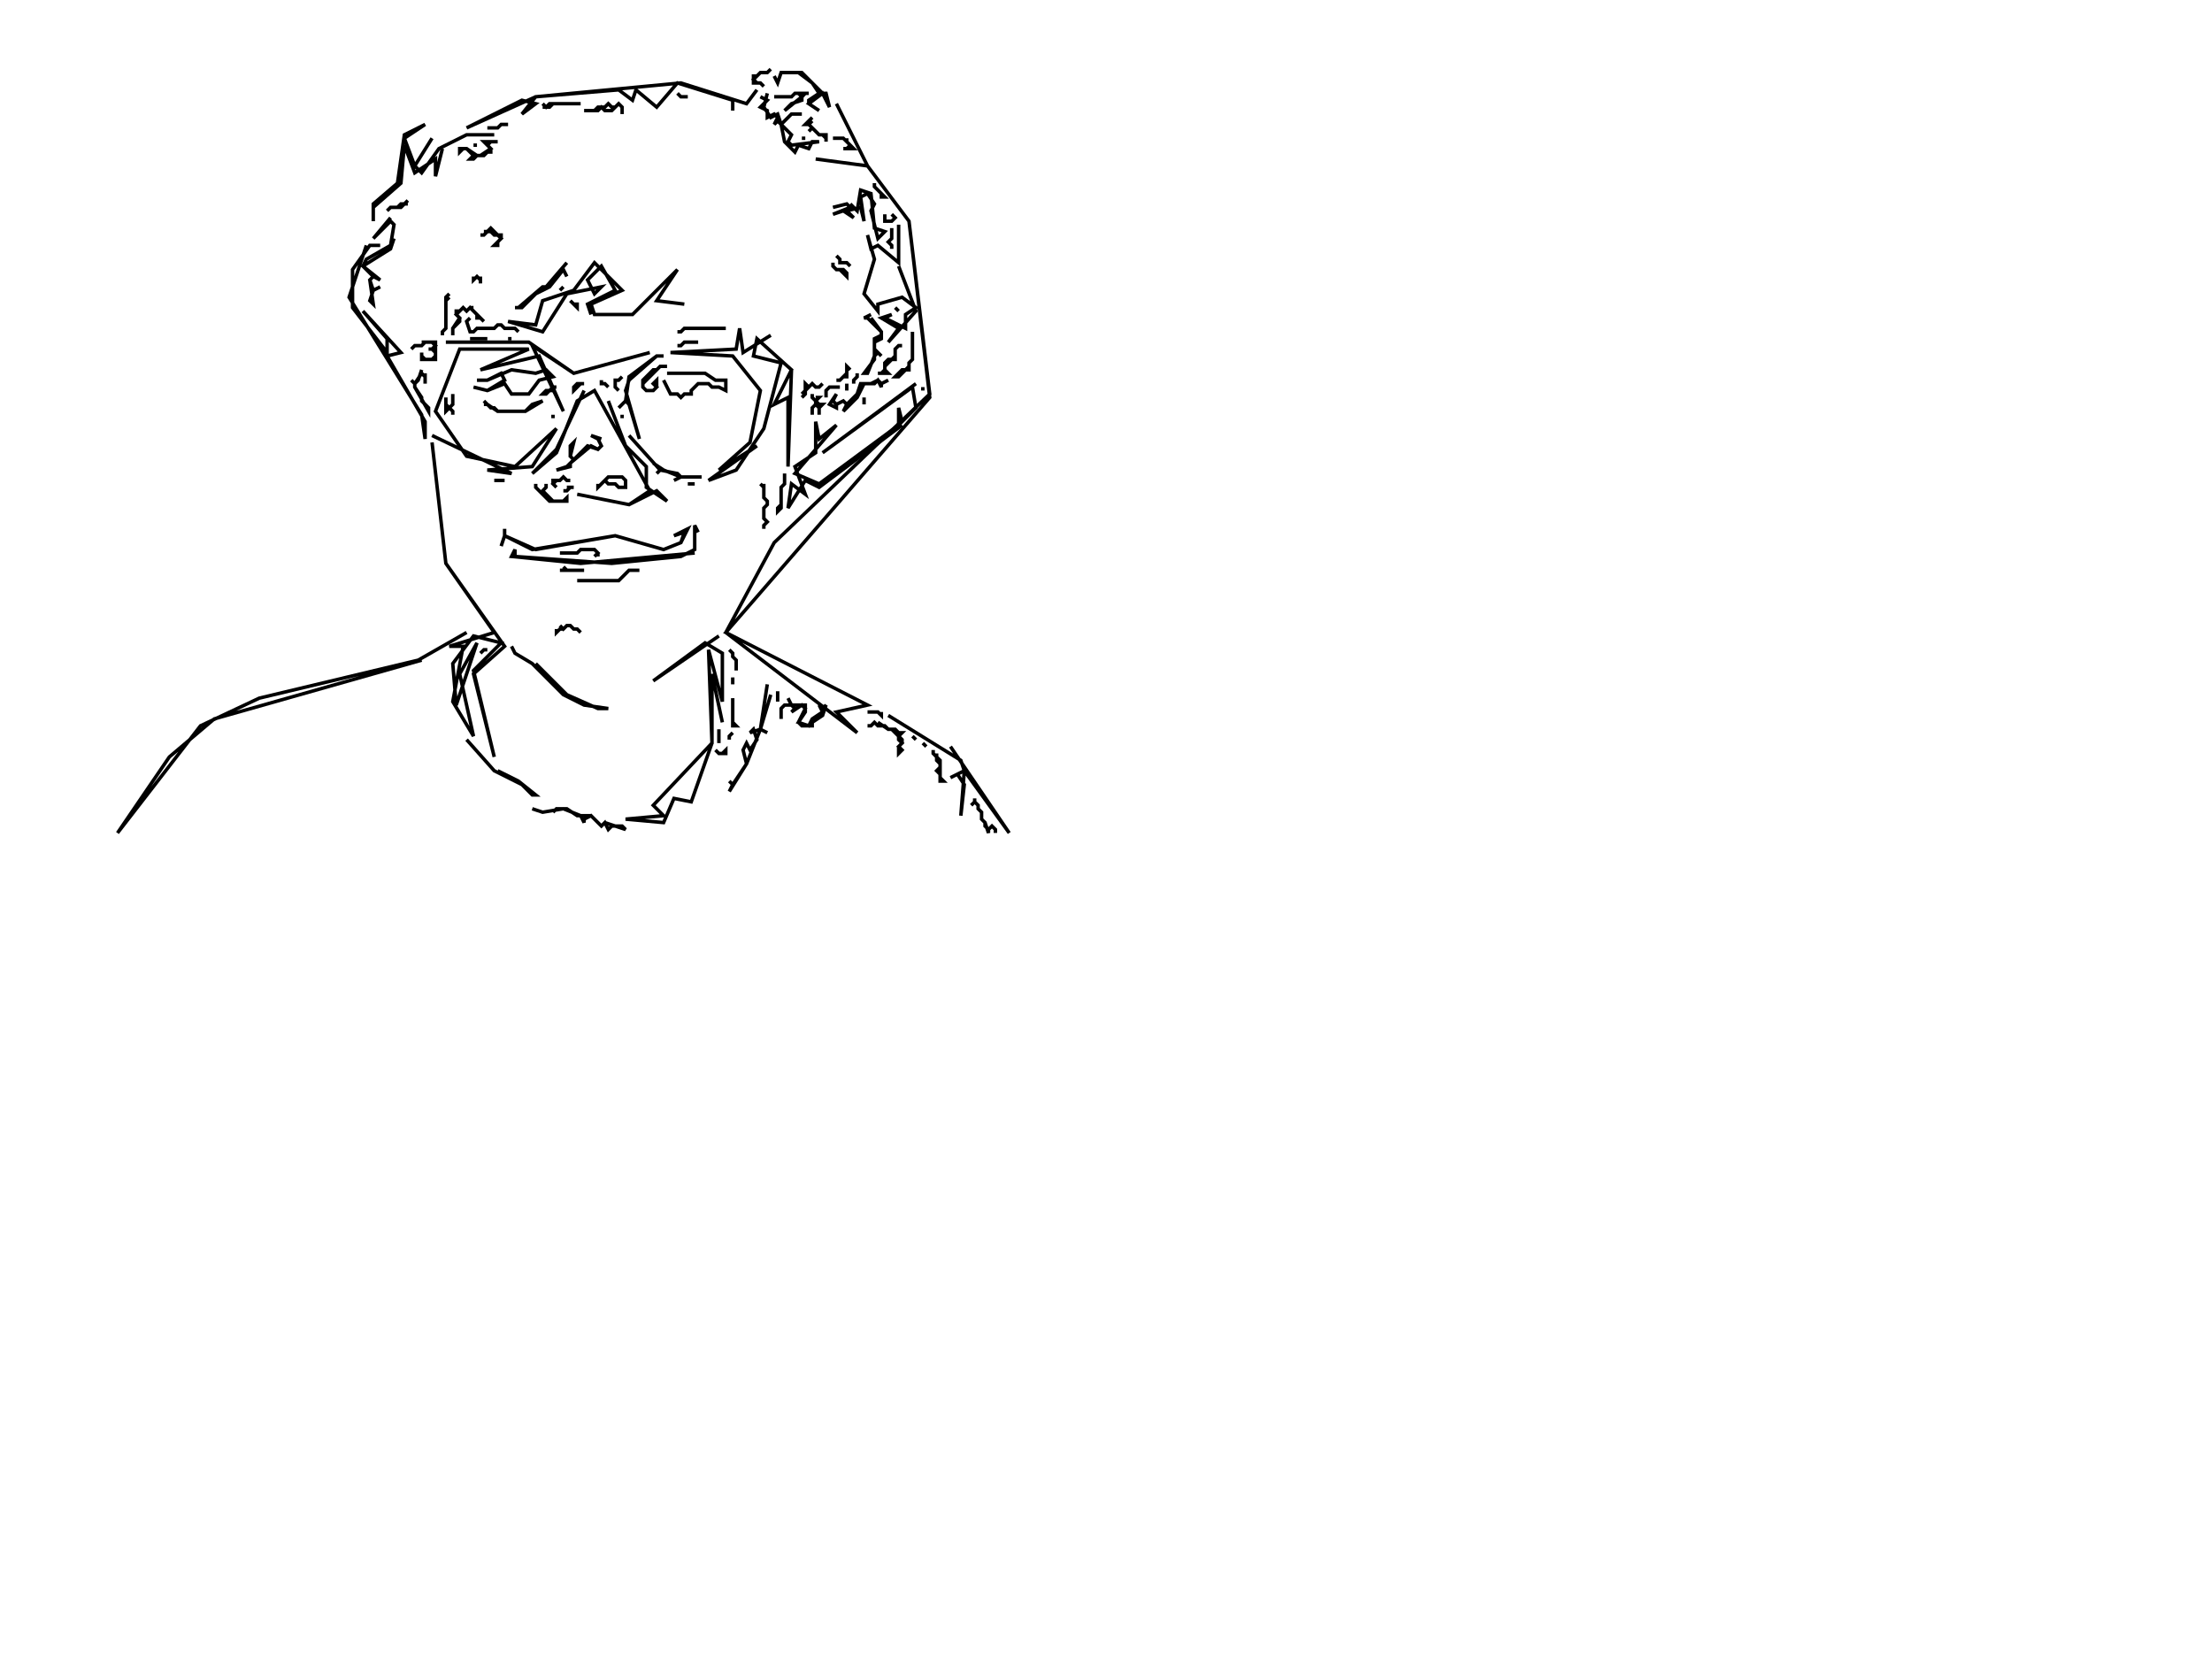
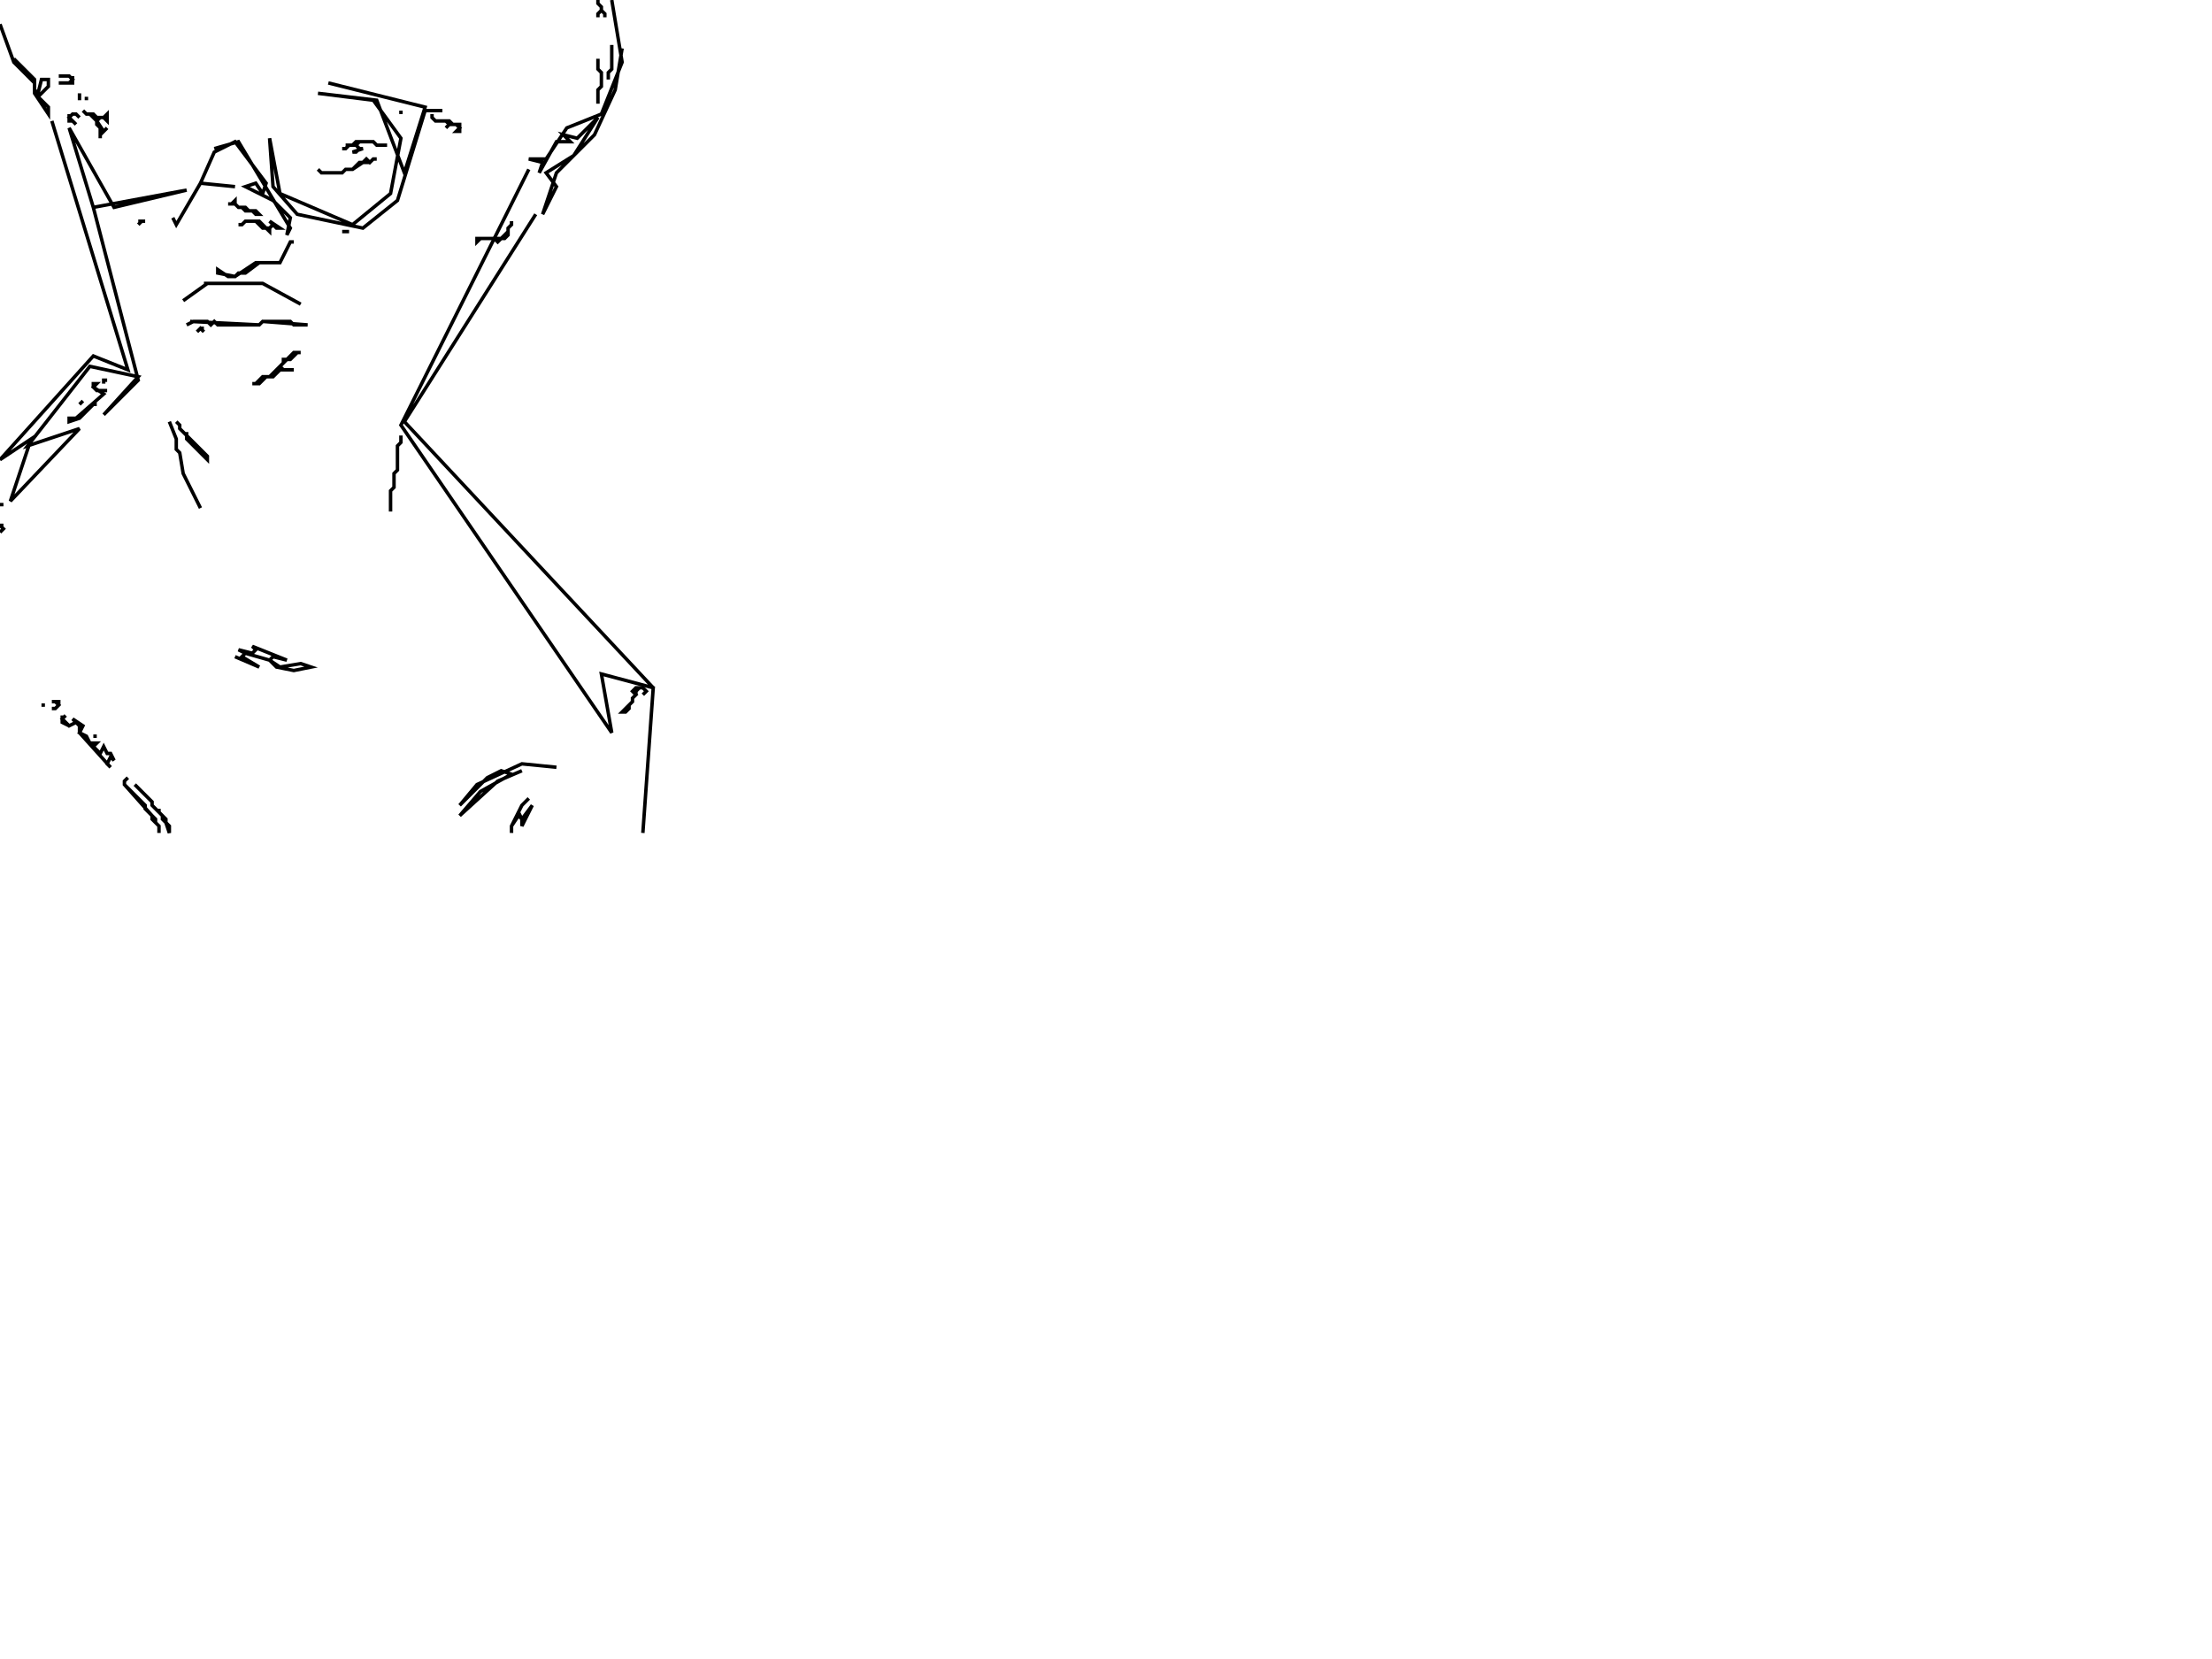
<svg xmlns="http://www.w3.org/2000/svg" baseProfile="tiny" height="480px" version="1.2" width="640px">
  <defs />
-   <polyline fill="none" points="154,234 157,235 163,234 168,236 169,238 169,237 171,236 174,239 175,238 176,240 177,239 180,239 181,240 175,238 174,239 171,236 167,236 164,234 161,234 160,235" stroke="black" />
-   <polyline fill="none" points="282,231 282,232 281,233 282,232 283,233 283,234 284,235 284,237 285,238 286,241 286,240 287,239 288,240 288,241 288,240 287,239 286,240 285,239 285,238 284,237 284,235 283,234" stroke="black" />
-   <polyline fill="none" points="270,217 270,218 271,219 271,220 272,221 272,222 271,223 272,224 272,226 273,226 272,225 272,220 271,219 271,218" stroke="black" />
-   <polyline fill="none" points="207,217 208,218 210,218 210,217 209,218 208,218" stroke="black" />
-   <polyline fill="none" points="267,215 268,216" stroke="black" />
-   <polyline fill="none" points="135,214 143,223 151,227 154,230 155,230 150,226 144,223" stroke="black" />
-   <polyline fill="none" points="264,213 265,214" stroke="black" />
-   <polyline fill="none" points="212,212 211,213 211,214 211,213" stroke="black" />
-   <polyline fill="none" points="208,211 208,215" stroke="black" />
-   <polyline fill="none" points="251,210 252,210 253,209 254,210 256,210 257,211 258,211 260,213 260,214 261,215 260,216 260,218 261,217 260,216 261,215 261,214 260,213 261,212 260,212 259,211 257,211 254,209" stroke="black" />
-   <polyline fill="none" points="257,207 278,220 279,223 275,225 277,224 279,227 278,236 279,223 292,241 275,216" stroke="black" />
-   <polyline fill="none" points="251,206 254,206 255,207 255,206" stroke="black" />
-   <polyline fill="none" points="245,206" stroke="black" />
-   <polyline fill="none" points="226,205 226,208 226,205 227,204 229,204 230,205 229,206 232,204 233,205 231,209 232,210 235,210 235,209 238,207 239,204 238,205 237,204 238,206 235,208 234,210 231,209 233,206 233,204 229,204 228,202" stroke="black" />
-   <polyline fill="none" points="212,202 212,210 213,210 212,209" stroke="black" />
-   <polyline fill="none" points="225,200 225,203" stroke="black" />
-   <polyline fill="none" points="222,198 220,211 217,212 218,211 219,214 217,217 216,215 215,217 216,221 212,227 211,226 212,227 211,229 216,221 220,211 222,212 220,211 223,201" stroke="black" />
-   <polyline fill="none" points="212,196 212,198" stroke="black" />
-   <polyline fill="none" points="211,188 212,189 212,190 213,191 213,194 213,191 212,190 212,189" stroke="black" />
-   <polyline fill="none" points="141,188 140,188 139,189 140,188" stroke="black" />
-   <polyline fill="none" points="148,187 149,189 154,192 163,201 169,204 176,205 173,205 164,201 155,192" stroke="black" />
-   <polyline fill="none" points="208,184 189,197 204,186 209,189 209,203 205,188 206,215 189,233 192,236 181,237 192,238 195,231 200,232 206,215 206,195 209,209" stroke="black" />
-   <polyline fill="none" points="135,183 121,191 75,202 58,210 34,241 49,219 62,208 122,191" stroke="black" />
-   <polyline fill="none" points="161,182 161,183 162,182 163,182 164,181 165,181 166,182 167,182 168,183 167,182 166,182 165,181 164,181 163,182 162,181" stroke="black" />
-   <polyline fill="none" points="185,165 182,165 179,168 167,168 179,168 182,165" stroke="black" />
-   <polyline fill="none" points="162,165 169,165 164,165 163,164" stroke="black" />
-   <polyline fill="none" points="173,161 173,160 172,159 168,159 167,160 162,160 167,160 168,159 172,159 173,160 172,161" stroke="black" />
-   <polyline fill="none" points="145,158 146,155 154,159 178,155 192,159 197,157 199,153 195,155 198,154 197,157 192,159 178,155 155,159 146,155 146,153" stroke="black" />
-   <polyline fill="none" points="202,154 201,152 201,159 197,161 177,163 149,161 149,159 148,161 168,163 201,160" stroke="black" />
-   <polyline fill="none" points="163,142 164,142 165,141 166,141 164,141" stroke="black" />
-   <polyline fill="none" points="220,140 221,141 221,144 222,145 222,146 221,147 221,150 222,151 221,152 221,153 221,152 222,151 221,150 221,147 222,146 222,145 221,144 221,140" stroke="black" />
-   <polyline fill="none" points="199,140 201,140" stroke="black" />
-   <polyline fill="none" points="155,140 155,141 159,145 164,145 164,144 163,145 160,145 157,142 158,141 158,140 158,141 157,142" stroke="black" />
-   <polyline fill="none" points="143,139 146,139" stroke="black" />
-   <polyline fill="none" points="192,138" stroke="black" />
-   <polyline fill="none" points="173,140 173,141 175,139 176,140 178,140 179,141 181,141 181,139 180,138 176,138 174,140" stroke="black" />
-   <polyline fill="none" points="165,139 164,139 163,138 162,139 160,139 160,140 161,141 160,140 161,139 162,139 163,138 164,139" stroke="black" />
-   <polyline fill="none" points="227,137 227,140 226,141 226,146 225,147 225,148 226,147 226,141 227,140" stroke="black" />
-   <polyline fill="none" points="125,128 129,163 143,183 130,187 134,187 131,203 137,213 133,195 138,186 132,204 131,192 137,184 145,186 137,194 143,219 137,195 146,187 129,163" stroke="black" />
-   <polyline fill="none" points="182,126 191,136 190,137 191,136 196,137 197,138 195,139 197,138 203,138 197,138 192,136 189,134" stroke="black" />
-   <polyline fill="none" points="174,127 171,126 173,127 174,129 173,130 170,129 166,133 165,132 166,128 165,129 165,132 166,133 164,135 161,136 165,135 165,134 171,129 173,130 174,129" stroke="black" />
-   <polyline fill="none" points="162,122" stroke="black" />
-   <polyline fill="none" points="180,120 180,121" stroke="black" />
-   <polyline fill="none" points="160,120 160,121" stroke="black" />
-   <polyline fill="none" points="140,117 141,117 144,119 152,119 157,116 154,117 152,119 144,119 143,118 142,118 140,116" stroke="black" />
-   <polyline fill="none" points="250,115 250,117" stroke="black" />
-   <polyline fill="none" points="235,114 235,115 236,116 236,117 235,118 235,120 235,118 236,117 237,118 237,120 237,118 238,117 237,117 236,116 237,115 236,115" stroke="black" />
-   <polyline fill="none" points="131,114 131,117 130,118 129,117 129,115 129,119 130,118 131,119 131,120" stroke="black" />
-   <polyline fill="none" points="169,113 161,130 154,137 161,131 167,116 172,113 188,142 182,146 167,143 182,146 190,142 193,145 187,141 187,135 181,129 176,116" stroke="black" />
-   <polyline fill="none" points="267,112 267,113" stroke="black" />
-   <polyline fill="none" points="243,112 240,112 239,113 239,115 239,113 240,112" stroke="black" />
-   <polyline fill="none" points="161,112 160,112 159,113 158,113 157,114 158,114 159,113 160,113" stroke="black" />
-   <polyline fill="none" points="265,111 238,131 264,112 265,118 261,122 260,118 260,123 237,140 230,137 242,123 237,127 236,122 236,131 230,135 233,143 229,140 228,147 233,139 237,141 261,123" stroke="black" />
-   <polyline fill="none" points="245,111 245,113" stroke="black" />
-   <polyline fill="none" points="232,115 233,114 233,113 235,111 236,112 237,112 238,111 237,112 236,112 235,111 234,112 233,111 233,113 232,114" stroke="black" />
-   <polyline fill="none" points="169,111 167,111 166,112 166,113 168,111" stroke="black" />
-   <polyline fill="none" points="257,110 255,111 254,110 252,111 249,111 248,114 245,117 244,116 242,117 241,116 242,114 240,117 242,118 242,117 244,116 245,117 244,119 248,115 250,111 253,111 254,110 255,112 255,111" stroke="black" />
-   <polyline fill="none" points="174,110 174,111 175,111 176,112" stroke="black" />
-   <polyline fill="none" points="171,110" stroke="black" />
-   <polyline fill="none" points="180,109 179,110 178,110 178,112 179,113 178,112 178,111" stroke="black" />
-   <polyline fill="none" points="248,108 248,109 247,110 247,111 247,110 248,109" stroke="black" />
-   <polyline fill="none" points="192,110 194,114 196,114 197,115 198,114 200,114 200,113 202,111 205,111 206,112 208,112 210,113 210,110 207,110 204,108 193,108" stroke="black" />
-   <polyline fill="none" points="137,112 141,113 146,111 148,114 153,114 156,110 160,109 158,107 155,108 148,107 141,110 138,110 141,110 145,108 146,110 141,113" stroke="black" />
-   <polyline fill="none" points="122,107 121,110 120,111 119,110 120,111 120,112 124,119 124,118 122,116 122,115 120,112 120,111 122,108 123,109 123,111 123,108" stroke="black" />
-   <polyline fill="none" points="246,107 245,106 245,108 243,110 242,110 243,110 244,109 245,109 245,108" stroke="black" />
-   <polyline fill="none" points="193,106 191,106 190,107 189,107 186,110 186,112 187,113 189,113 190,112 190,110 189,111 190,112 189,113 187,113 186,112 186,111 191,106" stroke="black" />
-   <polyline fill="none" points="192,103 190,103 182,109 181,116 179,118 181,116 182,117 185,127 181,113 182,110 190,103" stroke="black" />
-   <polyline fill="none" points="192,101" stroke="black" />
-   <polyline fill="none" points="261,100 260,100 259,101 259,103 258,104 257,104 256,105 256,107 255,108 254,108 257,108 256,107 256,106 258,104 259,104 259,101 260,100" stroke="black" />
-   <polyline fill="none" points="196,100 197,100 198,99 202,99 198,99 197,100" stroke="black" />
-   <polyline fill="none" points="125,126 148,137 141,136 154,135 161,124 149,135 135,132 126,119 133,101 153,101 139,107 156,103 163,119 154,100 166,108 188,102 166,108 153,99 129,99" stroke="black" />
-   <polyline fill="none" points="119,101 120,100 122,100 123,99 125,99 126,100 125,101 124,101 125,101 126,102 126,103 125,104 123,104 122,103 122,102 122,104 126,104 126,99 122,99" stroke="black" />
-   <polyline fill="none" points="147,98 148,98" stroke="black" />
-   <polyline fill="none" points="136,98 141,98" stroke="black" />
-   <polyline fill="none" points="143,97" stroke="black" />
-   <polyline fill="none" points="264,96 264,104 263,105 263,106 262,107 261,107 259,109 260,109 262,107 263,107 263,105 264,104" stroke="black" />
-   <polyline fill="none" points="223,97 215,102 214,95 213,101 194,102 212,103 220,113 217,128 208,136 219,129 205,139 213,136 221,124 226,105 218,103 219,98 229,107 224,117 228,115 228,135 229,107" stroke="black" />
-   <polyline fill="none" points="196,96 197,96 198,95 210,95 198,95 197,96" stroke="black" />
-   <polyline fill="none" points="135,93 136,92 135,93 136,96 137,96 138,95 143,95 144,94 145,94 146,95 149,95 150,96 149,95 146,95 145,94 144,94 143,95 138,95 137,96" stroke="black" />
-   <polyline fill="none" points="252,91 250,92 251,92 255,96 255,97 253,98 253,104 250,108 251,108 253,103 254,102 255,103 253,101 253,99 255,98 255,96 252,92" stroke="black" />
-   <polyline fill="none" points="259,89 260,90" stroke="black" />
-   <polyline fill="none" points="137,89 136,89 135,90 134,89 133,90 132,90 132,91 133,92 131,95 131,97 131,95 133,93 133,92 132,91 134,89 135,90 136,89 138,91 138,92 139,92 140,93 137,90" stroke="black" />
-   <polyline fill="none" points="165,87 167,89 167,88 166,88" stroke="black" />
-   <polyline fill="none" points="130,85 129,86 129,95 128,96 128,97 128,96 129,95 129,87 130,86" stroke="black" />
-   <polyline fill="none" points="163,83 162,84" stroke="black" />
-   <polyline fill="none" points="137,80 137,81 138,80 139,81 139,82 139,80" stroke="black" />
-   <polyline fill="none" points="241,76 241,77 242,78 243,78 245,80 245,79 244,78 242,78 241,77" stroke="black" />
-   <polyline fill="none" points="198,88 190,87 196,78 183,91 172,91 171,88 180,84 172,76 166,84 157,87 155,94 147,93 157,96 164,85 174,83 172,85 170,81 174,77 178,84 170,88 171,91" stroke="black" />
-   <polyline fill="none" points="164,76 158,83 157,83 150,89 149,89 151,89 155,85 159,83 163,78 164,80 163,78" stroke="black" />
-   <polyline fill="none" points="242,74 243,75 243,76 245,76 246,77 245,76 244,76" stroke="black" />
-   <polyline fill="none" points="106,71 101,86 122,120 123,127 123,122 112,103 116,102 105,90 112,98 112,102 102,89 102,78 107,71 110,71" stroke="black" />
-   <polyline fill="none" points="258,66 258,69 257,70 258,71 258,72" stroke="black" />
-   <polyline fill="none" points="139,68 140,68 141,67 142,67 143,68 144,68 145,69 143,71 144,71 144,70 145,69 145,68 144,68 142,66 141,67 140,67" stroke="black" />
-   <polyline fill="none" points="260,65 260,76 254,71 252,72 251,68 253,75 250,85 254,90 254,88 261,86 265,89 262,91 262,95 256,92 258,91 255,92 260,95 257,99 265,90 260,77" stroke="black" />
-   <polyline fill="none" points="113,63 108,69 113,64 114,65 113,71 106,75 105,77 108,80 107,81 108,88 107,87 108,84 110,83 108,84 107,81 108,80 110,81 105,77 113,72 114,69" stroke="black" />
-   <polyline fill="none" points="256,62 256,64 258,64 259,63 258,62" stroke="black" />
-   <polyline fill="none" points="118,58 117,59 116,59 115,60 113,60 112,61 113,60 116,60 117,59 118,59" stroke="black" />
-   <polyline fill="none" points="241,60 245,59 246,60 241,62 244,61 247,63 245,61 249,60 250,64 249,57 251,56 253,59 252,61 254,69 256,67 253,66 252,56 249,55 248,61 246,59" stroke="black" />
-   <polyline fill="none" points="253,53 253,54 255,56 255,57 256,57 253,54" stroke="black" />
-   <polyline fill="none" points="137,42 138,42" stroke="black" />
-   <polyline fill="none" points="144,41 140,41 142,43 139,45 138,45 135,43 133,43 133,44 134,43 135,43 137,45 136,46 137,46 138,45 140,45 141,44 142,44 142,43 141,42 142,41" stroke="black" />
-   <polyline fill="none" points="241,40 244,40 246,42 245,43 244,43 247,43 245,41 245,40" stroke="black" />
-   <polyline fill="none" points="232,40 233,40" stroke="black" />
-   <polyline fill="none" points="147,36 145,36 144,37 141,37 144,37 145,36" stroke="black" />
-   <polyline fill="none" points="143,39 135,39 127,43 122,50 120,48 125,40 120,48 117,40 123,36 117,39 115,53 108,59 108,64 108,60 116,53 117,42 120,50 126,46 126,51 128,43" stroke="black" />
-   <polyline fill="none" points="235,34 233,36 234,36 235,37 234,38 235,37 237,39 238,39 239,40 239,41 239,39 237,39 234,36 235,35" stroke="black" />
-   <polyline fill="none" points="242,30 251,48 236,46 251,48 263,64 269,114 224,157 210,183 248,212 242,206 251,204 210,183 269,115 263,64" stroke="black" />
-   <polyline fill="none" points="180,31 180,33 180,31 179,30 178,31 177,31 176,30 175,31 173,31 172,32 169,32 173,32 174,31 175,32 177,32 179,30" stroke="black" />
-   <polyline fill="none" points="157,31 159,31 160,30 168,30 159,30 158,31 157,30" stroke="black" />
-   <polyline fill="none" points="234,27 230,27 229,28 224,28 229,28 230,27 231,27 232,28 227,32 229,30 232,29 232,28 233,27" stroke="black" />
-   <polyline fill="none" points="220,28 222,29 220,31 222,32 222,34 224,33 225,34 224,36 225,35 226,36 227,41 230,44 231,42 234,43 235,41 237,41 229,42 228,41 229,39 226,36 229,33 232,33 229,33 226,36 225,33 223,34 221,31 222,27" stroke="black" />
-   <polyline fill="none" points="196,27 197,28 199,28 197,28" stroke="black" />
-   <polyline fill="none" points="219,26 216,30 197,24 155,28 135,37 151,29 155,30 151,33 155,28 179,26 183,29 184,26 190,31 196,24 212,29 212,32" stroke="black" />
-   <polyline fill="none" points="224,22 225,24 226,21 231,21 235,24 237,27 234,29 234,30 237,32 234,30 238,27 240,31 239,27 238,27 232,21 226,21" stroke="black" />
-   <polyline fill="none" points="223,20 222,21 220,21 219,22 218,22 218,24 220,24 221,25 220,24 219,24 218,23 220,21 222,21" stroke="black" />
+   <polyline fill="none" points="153,231 151,233 148,239 148,241 148,239 150,236 151,237 151,239 154,233 151,237 150,235" stroke="black" />
+   <polyline fill="none" points="39,227 44,232 44,233 47,236 47,237 48,238 49,241 49,239 48,238 48,237 46,235 46,234" stroke="black" />
+   <polyline fill="none" points="37,225 36,226 36,227 44,236 44,237 46,239 46,241 46,239 45,238 45,237 42,234 42,233 36,227 36,226" stroke="black" />
+   <polyline fill="none" points="161,222 151,221 138,227 133,233 141,225 145,223 148,224 139,229 133,236 144,226 151,223" stroke="black" />
+   <polyline fill="none" points="27,213 28,213" stroke="black" />
+   <polyline fill="none" points="18,207 18,209 20,210 22,209 23,210 23,212 32,222 31,221 32,219 33,220 32,218 31,218 30,216 29,218 27,216 28,215 26,215 25,213 23,212 24,210 21,208 22,209 20,210 18,208 19,207" stroke="black" />
+   <polyline fill="none" points="12,204 13,204" stroke="black" />
+   <polyline fill="none" points="9,204" stroke="black" />
+   <polyline fill="none" points="15,205 16,205 17,204 17,203 15,203 16,203 17,204 16,205" stroke="black" />
+   <polyline fill="none" points="13,202" stroke="black" />
+   <polyline fill="none" points="9,202" stroke="black" />
+   <polyline fill="none" points="186,199 187,200 186,201 187,200 186,199 184,199 183,200 184,201 183,202 183,203 180,206 181,206 182,205 182,204 183,203 183,202 184,201 184,200 185,199" stroke="black" />
+   <polyline fill="none" points="68,190 75,193 70,190 71,189 78,191 80,193 85,194 90,193 87,192 81,193 78,191 79,190 83,191 73,187 74,188 73,189 69,188 71,189" stroke="black" />
+   <polyline fill="none" points="1,152 0,152 1,153 0,154 1,153" stroke="black" />
+   <polyline fill="none" points="0,146 1,146" stroke="black" />
+   <polyline fill="none" points="0,135" stroke="black" />
+   <polyline fill="none" points="6,131" stroke="black" />
+   <polyline fill="none" points="11,128" stroke="black" />
+   <polyline fill="none" points="116,126 116,128 115,129 115,136 114,137 114,141 113,142 113,148 113,142 114,141 114,137 115,136 115,129 116,128" stroke="black" />
+   <polyline fill="none" points="51,122 52,123 52,124 54,126 54,127 60,133 60,132 54,126 54,125" stroke="black" />
+   <polyline fill="none" points="49,122 51,127 51,130 52,131 53,137 58,147 53,137 52,131 51,130 51,127" stroke="black" />
+   <polyline fill="none" points="24,116 23,117" stroke="black" />
+   <polyline fill="none" points="25,114" stroke="black" />
+   <polyline fill="none" points="31,113 28,113 27,112 28,111 27,111 27,112 30,114 22,121 20,121 20,122 23,121 27,117 28,117" stroke="black" />
+   <polyline fill="none" points="31,110 30,110 30,111" stroke="black" />
+   <polyline fill="none" points="87,102 85,102 83,104 82,104 82,105 78,109 76,109 74,111 73,111 75,111 77,109 79,109 81,107 85,107 82,107 81,106 83,104 84,104 86,102" stroke="black" />
+   <polyline fill="none" points="59,95 58,95 57,96 58,95 59,96" stroke="black" />
+   <polyline fill="none" points="54,94 56,93 60,93 61,94 62,93 63,94 75,94 76,93 89,94 85,94 84,93 76,93 75,94 55,93" stroke="black" />
+   <polyline fill="none" points="53,87 60,82 76,82 87,88 76,82 59,82" stroke="black" />
+   <polyline fill="none" points="85,70 84,70 81,76 74,76 68,80 66,80 63,78 63,79 68,80 69,79 71,79 75,76 81,76" stroke="black" />
+   <polyline fill="none" points="99,67 101,67" stroke="black" />
+   <polyline fill="none" points="148,64 148,65 147,66 147,67 145,69 138,69 138,70 139,69 143,69 144,70 145,69 146,69 147,68 147,66 148,65" stroke="black" />
+   <polyline fill="none" points="69,65 70,65 71,64 74,64 76,66 77,66 78,67 78,66 79,65 80,66 81,66 78,64 79,65 78,66 77,66 75,64 71,64 70,65" stroke="black" />
+   <polyline fill="none" points="40,65 41,64 42,64 40,64" stroke="black" />
+   <polyline fill="none" points="66,59 68,59 69,60 70,60 71,61 73,61 74,62 75,62 74,61 72,61 71,60 69,60 68,59 68,58 67,59" stroke="black" />
+   <polyline fill="none" points="153,49 116,123 177,212 174,195 189,199 186,241 189,199 117,122 155,62" stroke="black" />
+   <polyline fill="none" points="109,46 108,46 107,47 106,46 105,47 104,47 102,49 100,49 99,50 93,50 92,49 93,50 99,50 100,49 102,49 105,47 107,47 108,46" stroke="black" />
+   <polyline fill="none" points="99,43 100,43 101,42 103,42 104,43 103,44 102,44 105,43 104,43 103,42 104,41 108,41 109,42 112,42 109,42 108,41 103,41 102,42 100,42" stroke="black" />
+   <polyline fill="none" points="50,63 51,65 58,53 68,54 58,53 62,44 68,41 77,53 76,56 74,53 71,54 79,58 84,63 83,68 84,66 69,41 62,43" stroke="black" />
+   <polyline fill="none" points="15,35 37,107 27,103 0,133 9,127 3,145 23,124 8,129 26,106 40,109 30,120 40,110 27,60 54,55 33,60 20,37 27,60" stroke="black" />
+   <polyline fill="none" points="125,33 125,34 126,35 129,35 130,36 129,37 130,36 132,36 133,37 132,38 133,38 133,36 131,36 130,35 127,35" stroke="black" />
+   <polyline fill="none" points="20,33 20,35 21,35 22,36 20,34 21,33 22,33 23,34 22,33" stroke="black" />
+   <polyline fill="none" points="116,32 116,33" stroke="black" />
+   <polyline fill="none" points="24,32 25,33 26,33 28,35 28,36 29,37 29,40 29,39 31,37 30,38 28,35 29,34 30,34 31,35 31,33 30,34 28,34 27,33 25,33" stroke="black" />
+   <polyline fill="none" points="25,28 25,29" stroke="black" />
+   <polyline fill="none" points="23,27 23,29" stroke="black" />
+   <polyline fill="none" points="95,24 123,31 117,50 109,29 92,27 108,29 116,40 113,56 102,65 81,56 78,40 79,54 86,62 105,66 115,58 123,32 128,32" stroke="black" />
+   <polyline fill="none" points="17,22 20,22 21,23 20,24 17,24 21,24 21,22" stroke="black" />
+   <polyline fill="none" points="173,17 173,20 174,21 174,25 173,26 173,30 173,26 174,25 174,21 173,20" stroke="black" />
+   <polyline fill="none" points="177,13 177,20 176,21 176,23 176,21 177,20" stroke="black" />
+   <polyline fill="none" points="0,7 4,18 10,24 10,27 14,33 14,31 11,28 14,25 14,23 12,23 11,27 10,26 10,23 4,17" stroke="black" />
+   <polyline fill="none" points="177,0 180,18 174,33 164,37 158,46 153,46 157,47 156,50 161,41 165,41 163,39 167,40 173,34 166,45 158,50 161,54 157,62 161,50 172,39 178,26 180,14" stroke="black" />
+   <polyline fill="none" points="173,0 173,1 174,2 174,3 173,4 173,5 173,4 174,3 175,4 175,5 175,4 174,3 174,2 173,1" stroke="black" />
</svg>
